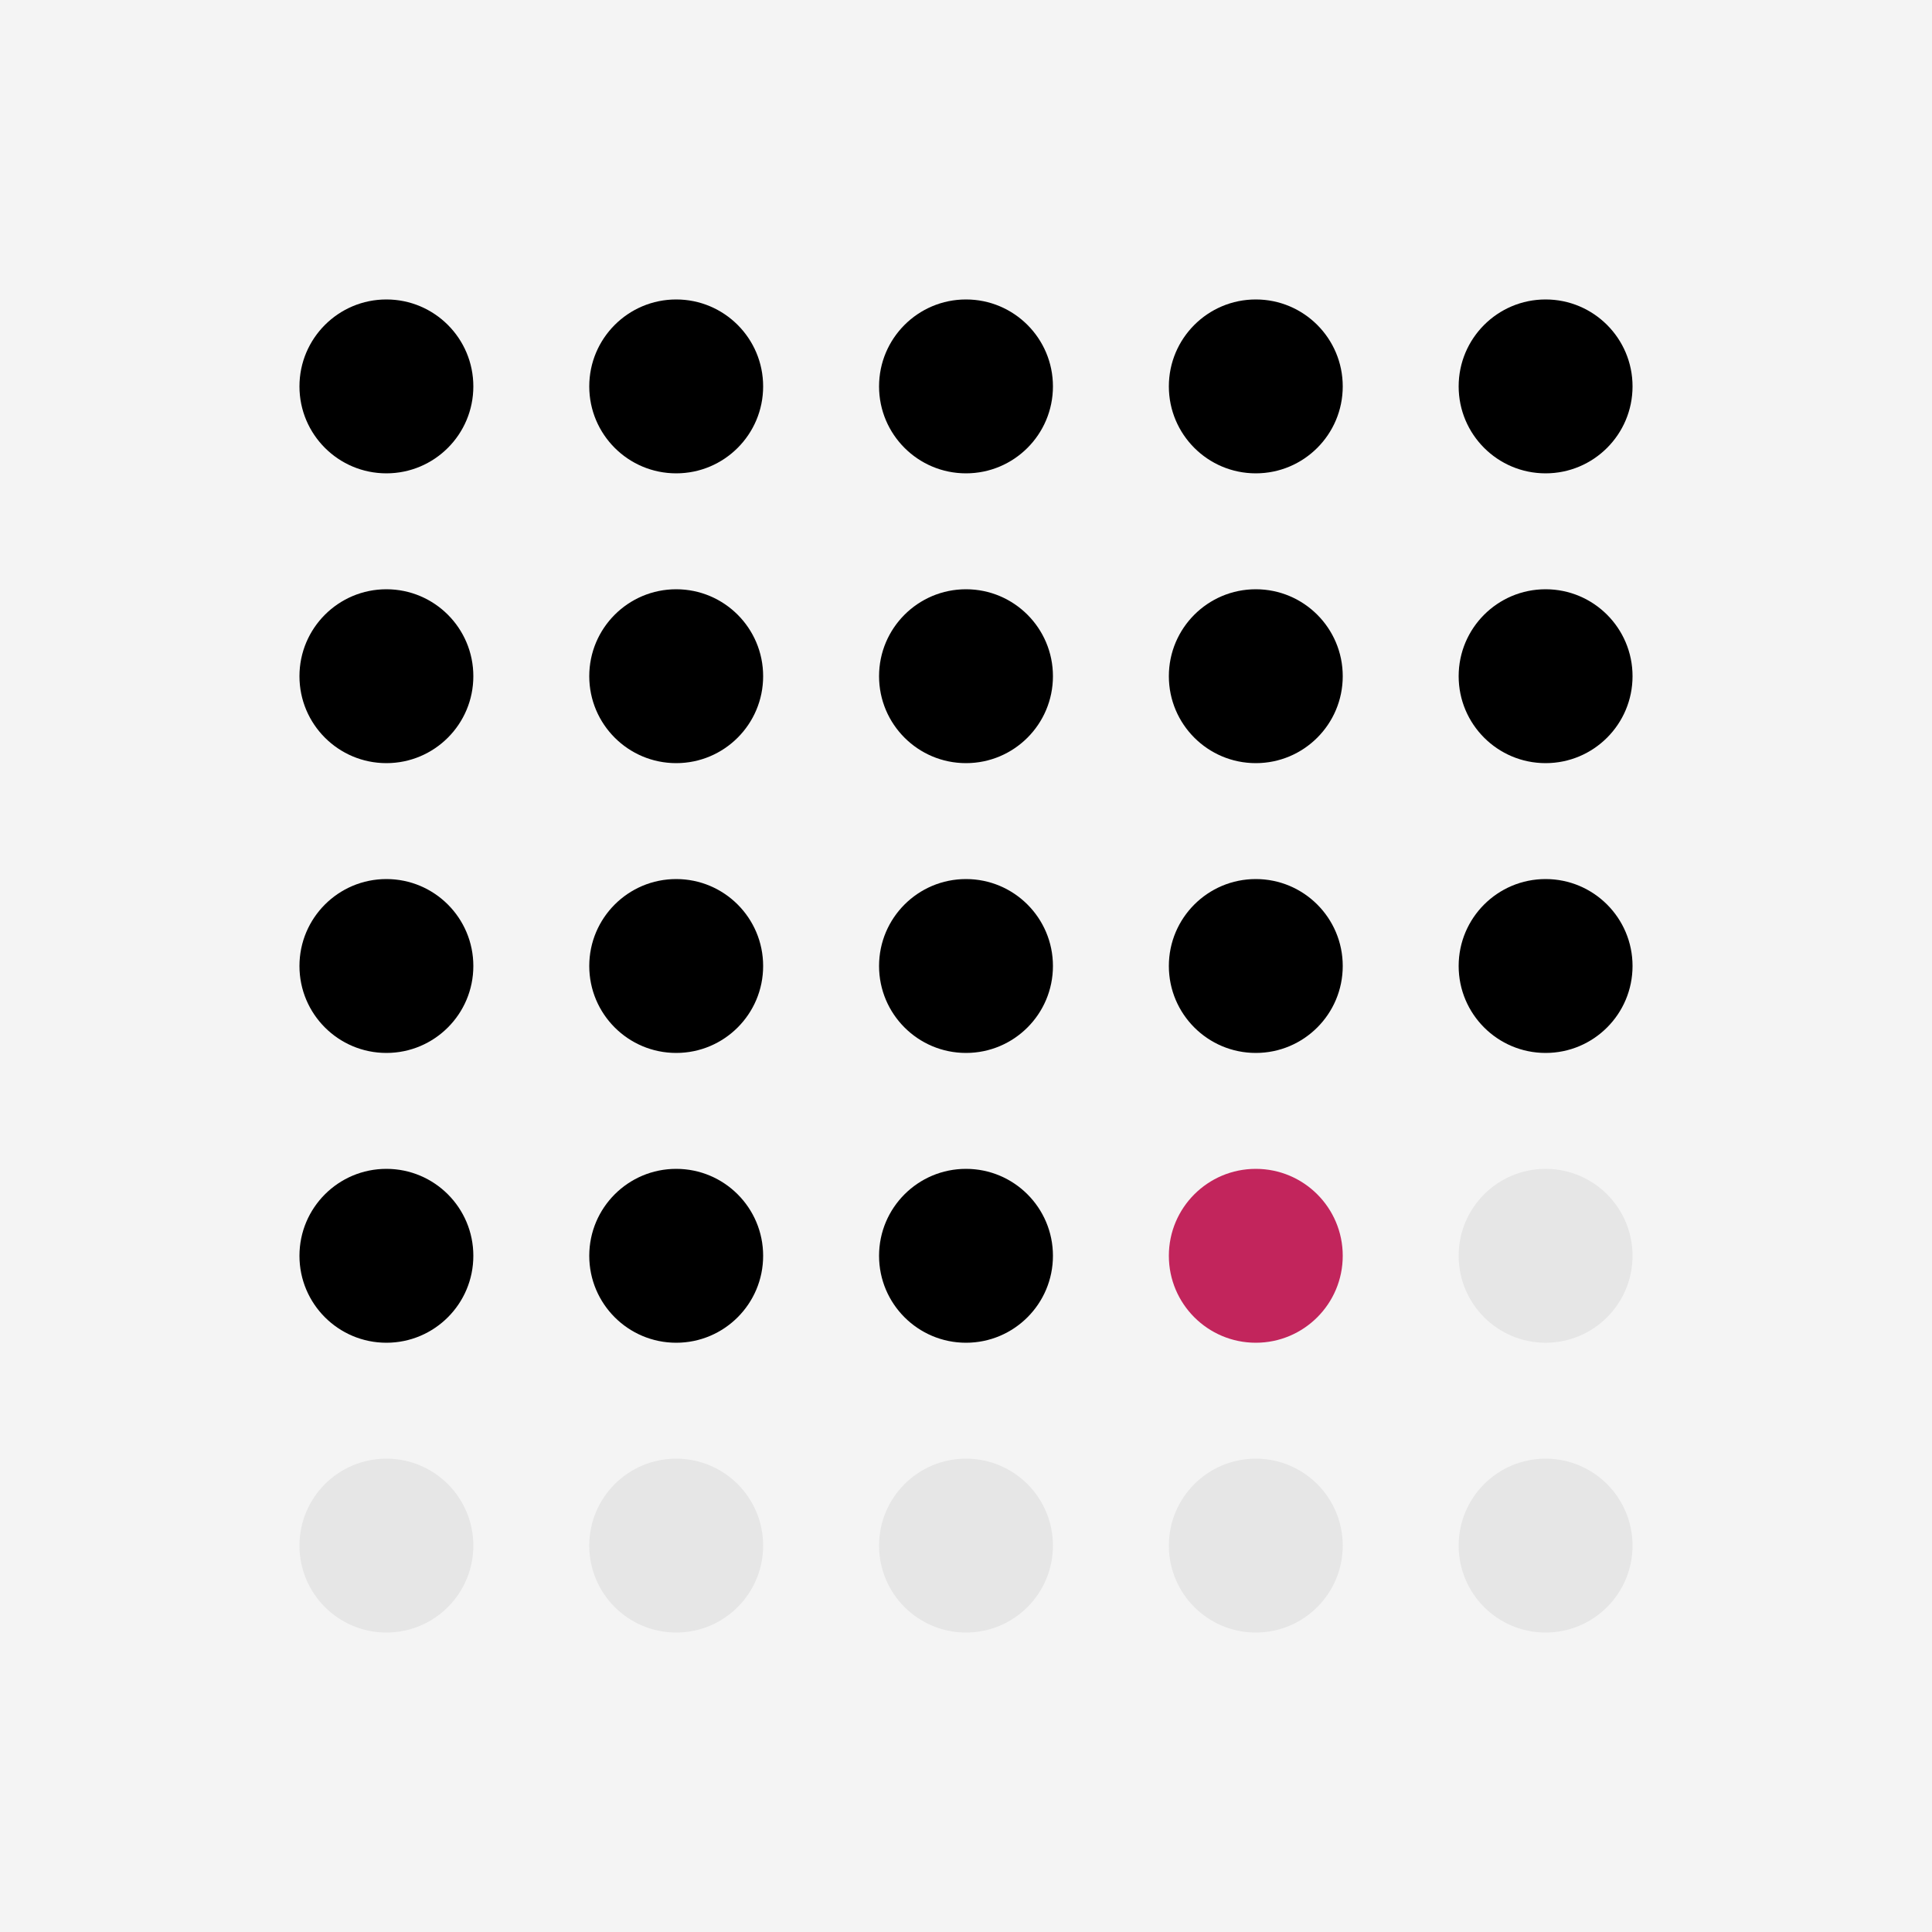
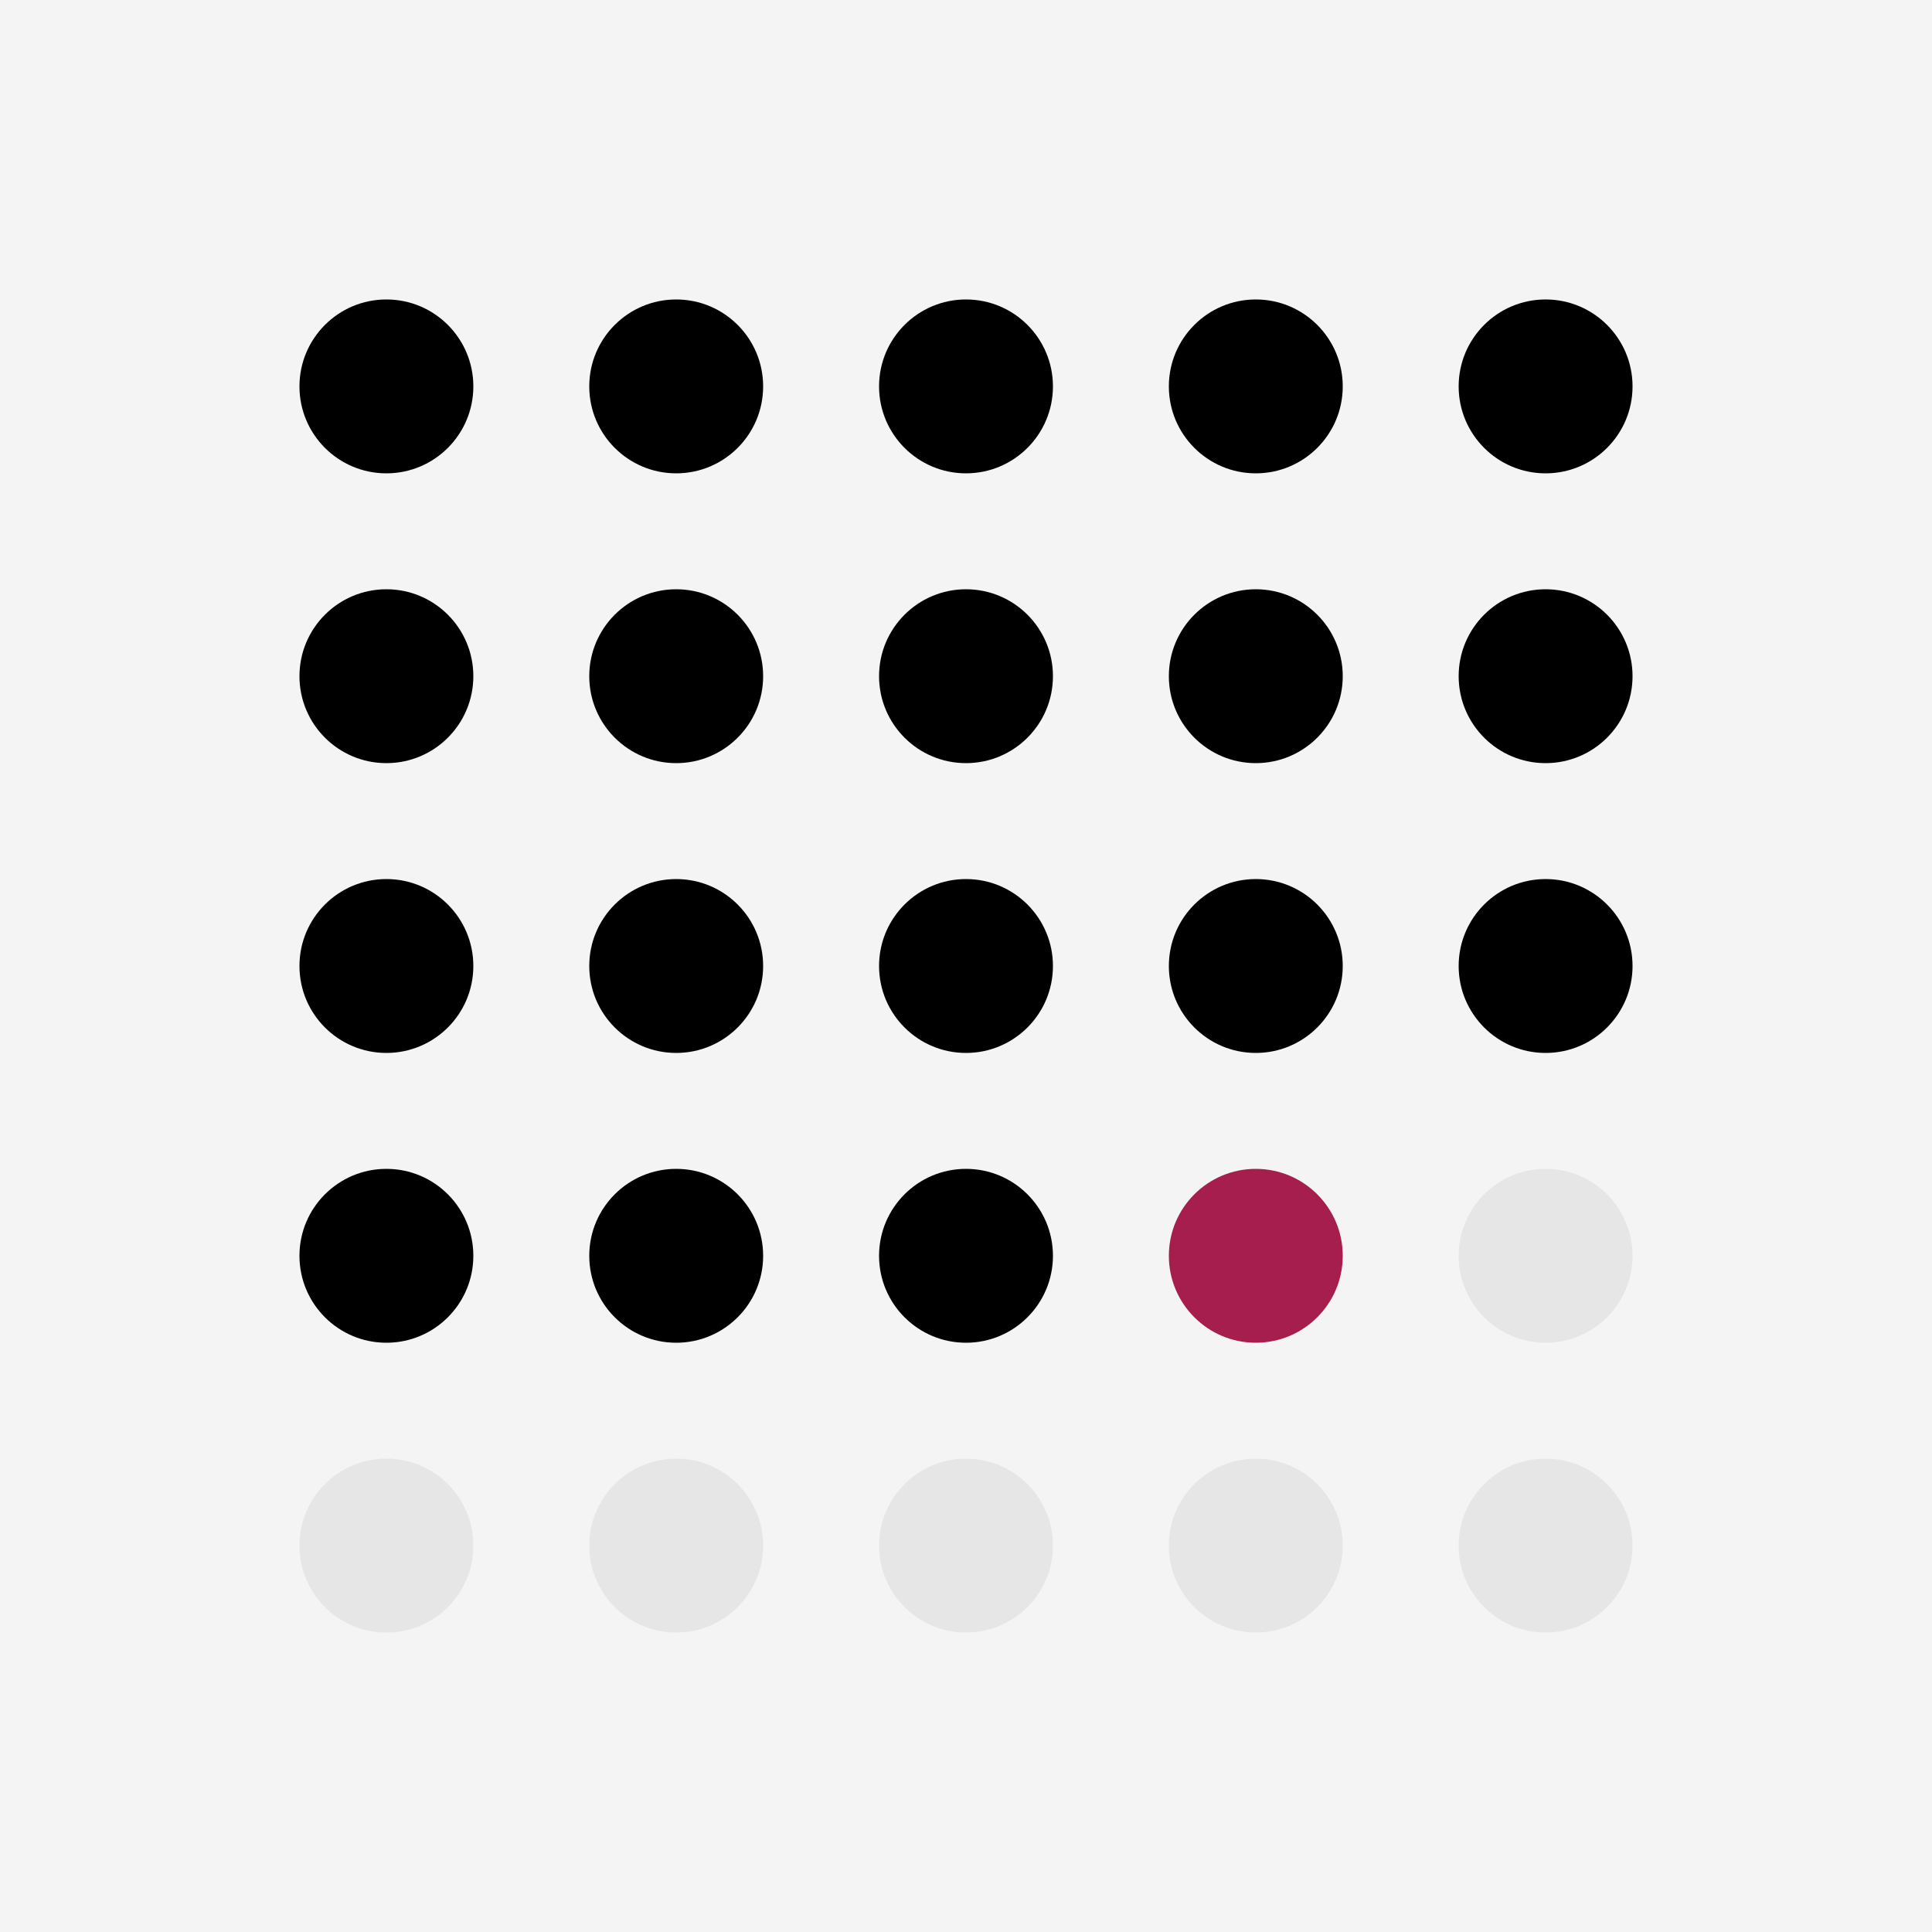
<svg xmlns="http://www.w3.org/2000/svg" width="200" height="200" viewBox="0 0 200 200" role="img" aria-label="GoodSocials logo candidate: Streak, dots">
  <rect width="200" height="200" fill="#F4F4F4" />
  <circle cx="40" cy="40" r="9" fill="#000000" />
  <circle cx="70" cy="40" r="9" fill="#000000" />
  <circle cx="100" cy="40" r="9" fill="#000000" />
  <circle cx="130" cy="40" r="9" fill="#000000" />
  <circle cx="160" cy="40" r="9" fill="#000000" />
  <circle cx="40" cy="70" r="9" fill="#000000" />
  <circle cx="70" cy="70" r="9" fill="#000000" />
  <circle cx="100" cy="70" r="9" fill="#000000" />
  <circle cx="130" cy="70" r="9" fill="#000000" />
  <circle cx="160" cy="70" r="9" fill="#000000" />
  <circle cx="40" cy="100" r="9" fill="#000000" />
  <circle cx="70" cy="100" r="9" fill="#000000" />
  <circle cx="100" cy="100" r="9" fill="#000000" />
  <circle cx="130" cy="100" r="9" fill="#000000" />
  <circle cx="160" cy="100" r="9" fill="#000000" />
  <circle cx="40" cy="130" r="9" fill="#000000" />
  <circle cx="70" cy="130" r="9" fill="#000000" />
  <circle cx="100" cy="130" r="9" fill="#000000" />
-   <circle cx="130" cy="130" r="9" fill="#C2255C" />
+   <circle cx="130" cy="130" r="9" fill="#A61E4D" />
  <circle cx="160" cy="130" r="9" fill="#E6E6E6" />
  <circle cx="40" cy="160" r="9" fill="#E6E6E6" />
  <circle cx="70" cy="160" r="9" fill="#E6E6E6" />
  <circle cx="100" cy="160" r="9" fill="#E6E6E6" />
  <circle cx="130" cy="160" r="9" fill="#E6E6E6" />
  <circle cx="160" cy="160" r="9" fill="#E6E6E6" />
</svg>
